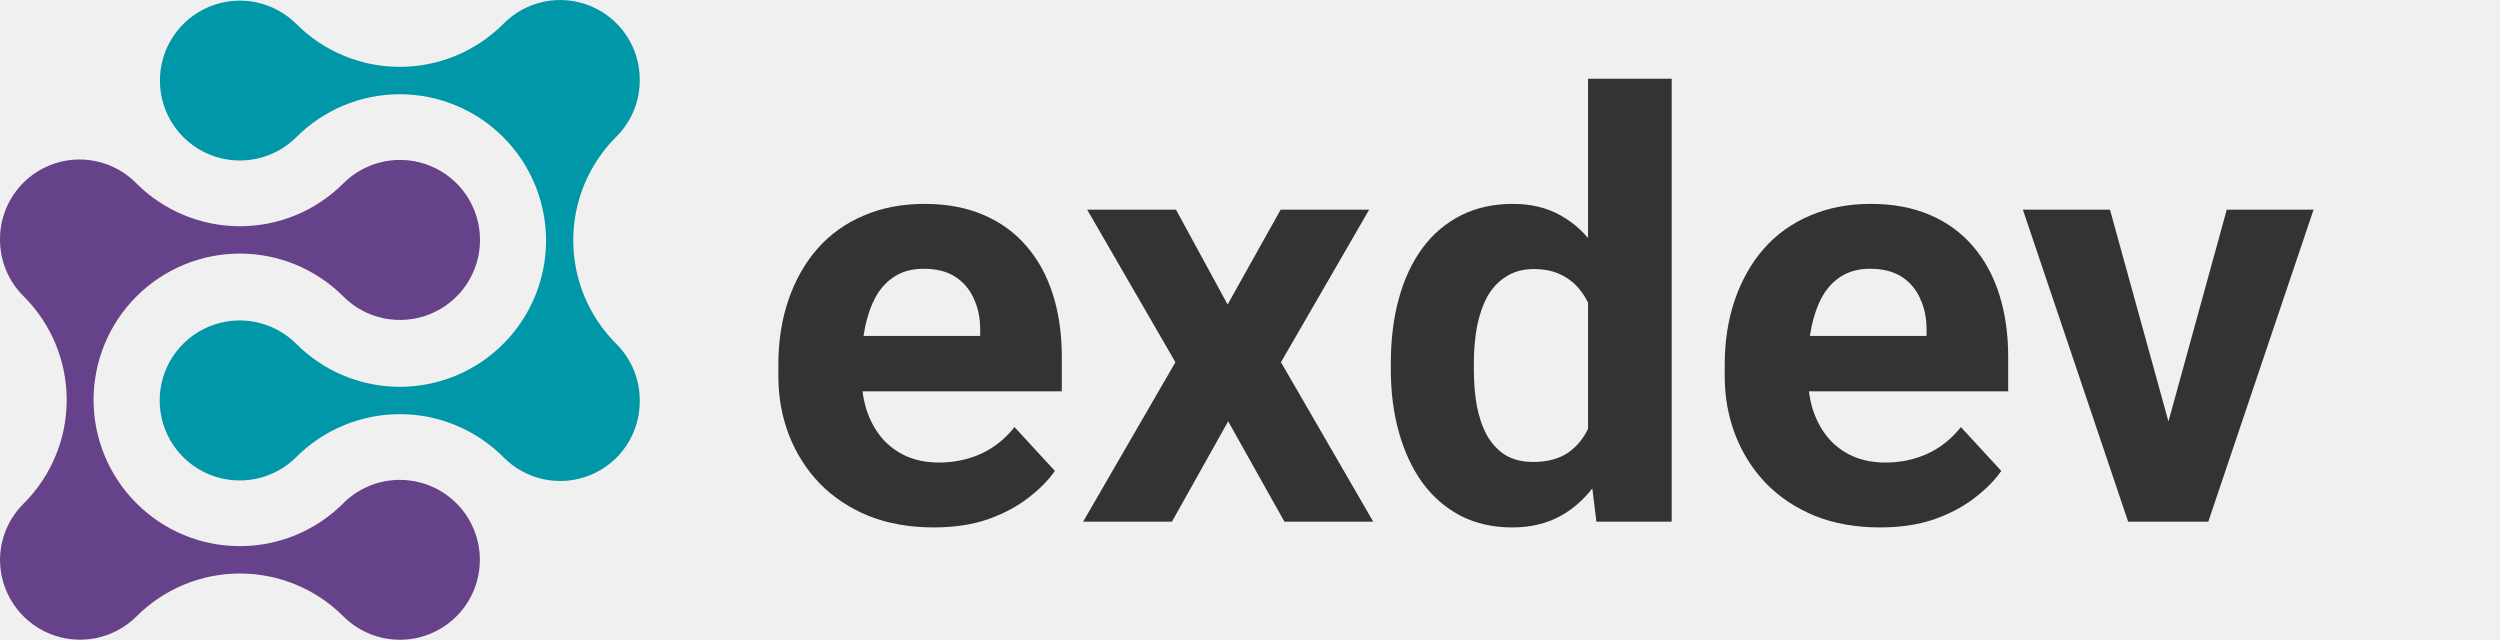
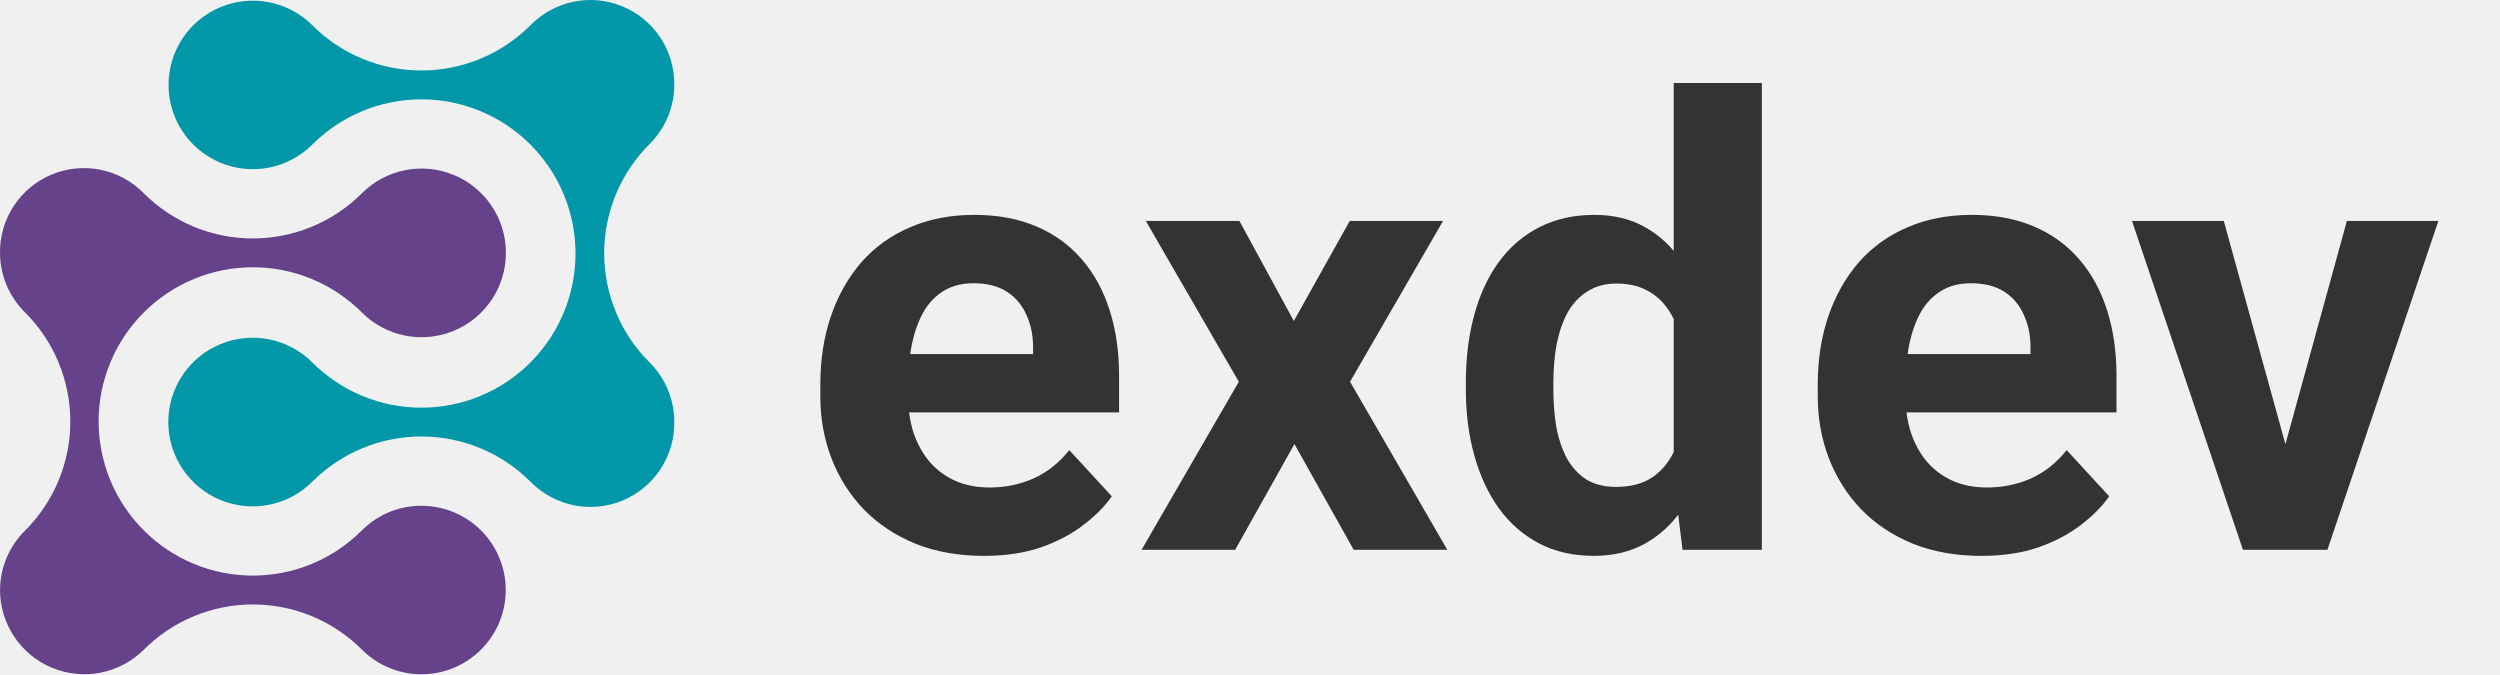
- <svg xmlns="http://www.w3.org/2000/svg" width="254" height="65" viewBox="0 0 254 65" fill="none">
-   <path d="M62.623 13.884C63.379 13.13 63.978 12.235 64.386 11.248C64.794 10.262 65.002 9.205 64.999 8.138C65.011 6.526 64.539 4.947 63.646 3.605C62.753 2.263 61.479 1.219 59.988 0.606C58.497 -0.006 56.856 -0.159 55.278 0.168C53.699 0.495 52.254 1.286 51.128 2.44C49.748 3.82 48.11 4.915 46.307 5.662C44.504 6.409 42.572 6.793 40.62 6.793C38.668 6.793 36.735 6.409 34.932 5.662C33.129 4.915 31.491 3.82 30.111 2.44C28.975 1.305 27.527 0.532 25.952 0.22C24.376 -0.093 22.743 0.068 21.259 0.683C19.775 1.298 18.507 2.339 17.614 3.675C16.722 5.01 16.246 6.58 16.246 8.186C16.246 9.792 16.722 11.362 17.614 12.698C18.507 14.033 19.775 15.074 21.259 15.689C22.743 16.304 24.376 16.465 25.952 16.153C27.527 15.84 28.975 15.067 30.111 13.932C31.491 12.551 33.129 11.455 34.932 10.708C36.735 9.96 38.668 9.575 40.62 9.575C42.572 9.575 44.505 9.96 46.308 10.708C48.111 11.455 49.749 12.551 51.128 13.932C53.914 16.719 55.479 20.498 55.479 24.438C55.479 28.378 53.914 32.157 51.128 34.944C49.749 36.325 48.111 37.421 46.308 38.169C44.505 38.916 42.572 39.301 40.62 39.301C38.668 39.301 36.735 38.916 34.932 38.169C33.129 37.421 31.491 36.325 30.111 34.944C28.975 33.805 27.526 33.029 25.948 32.714C24.37 32.399 22.734 32.559 21.247 33.173C19.76 33.788 18.489 34.83 17.594 36.167C16.7 37.505 16.222 39.078 16.222 40.686C16.222 42.295 16.7 43.868 17.594 45.205C18.489 46.543 19.76 47.585 21.247 48.2C22.734 48.814 24.37 48.974 25.948 48.659C27.526 48.344 28.975 47.567 30.111 46.428C32.899 43.643 36.679 42.078 40.62 42.078C44.561 42.078 48.341 43.643 51.128 46.428C52.256 47.585 53.705 48.377 55.288 48.703C56.87 49.029 58.514 48.873 60.007 48.255C61.5 47.637 62.774 46.587 63.664 45.238C64.553 43.89 65.019 42.306 64.999 40.69C65.002 39.623 64.794 38.566 64.386 37.58C63.978 36.593 63.379 35.698 62.623 34.944C61.234 33.565 60.132 31.924 59.38 30.117C58.628 28.309 58.241 26.371 58.241 24.414C58.241 22.457 58.628 20.519 59.38 18.711C60.132 16.904 61.234 15.263 62.623 13.884Z" fill="#0097A9" />
-   <path d="M40.628 48.756C39.56 48.753 38.503 48.961 37.517 49.369C36.53 49.777 35.634 50.376 34.881 51.132C33.501 52.513 31.863 53.609 30.06 54.356C28.257 55.104 26.324 55.489 24.372 55.489C22.42 55.489 20.487 55.104 18.684 54.356C16.881 53.609 15.243 52.513 13.864 51.132C12.482 49.753 11.386 48.115 10.639 46.313C9.891 44.51 9.506 42.577 9.506 40.626C9.506 38.674 9.891 36.742 10.639 34.939C11.386 33.136 12.482 31.498 13.864 30.12C15.243 28.738 16.881 27.643 18.684 26.895C20.487 26.148 22.42 25.763 24.372 25.763C26.324 25.763 28.257 26.148 30.06 26.895C31.863 27.643 33.501 28.738 34.881 30.12C36.017 31.259 37.466 32.035 39.044 32.35C40.622 32.665 42.258 32.505 43.745 31.891C45.232 31.276 46.503 30.234 47.398 28.896C48.292 27.559 48.77 25.986 48.77 24.378C48.77 22.769 48.292 21.196 47.398 19.859C46.503 18.521 45.232 17.479 43.745 16.864C42.258 16.25 40.622 16.09 39.044 16.405C37.466 16.72 36.017 17.497 34.881 18.636C32.093 21.421 28.313 22.986 24.372 22.986C20.431 22.986 16.651 21.421 13.864 18.636C12.735 17.481 11.286 16.691 9.704 16.368C8.122 16.044 6.479 16.201 4.988 16.82C3.496 17.438 2.224 18.489 1.335 19.837C0.446 21.184 -0.019 22.767 0.001 24.382C0.004 25.452 0.22 26.512 0.636 27.498C1.053 28.484 1.661 29.378 2.426 30.128C5.212 32.915 6.777 36.694 6.777 40.634C6.777 44.574 5.212 48.353 2.426 51.14C1.662 51.889 1.054 52.781 0.638 53.766C0.222 54.751 0.005 55.809 0.001 56.878C0.003 58.483 0.481 60.052 1.375 61.386C2.268 62.721 3.536 63.761 5.02 64.375C6.503 64.99 8.136 65.151 9.711 64.84C11.286 64.528 12.734 63.757 13.872 62.624C15.251 61.243 16.889 60.147 18.692 59.4C20.495 58.652 22.428 58.267 24.38 58.267C26.332 58.267 28.265 58.652 30.068 59.4C31.871 60.147 33.51 61.243 34.889 62.624C35.834 63.568 36.996 64.264 38.275 64.651C39.553 65.038 40.907 65.104 42.217 64.844C43.526 64.583 44.752 64.003 45.784 63.156C46.817 62.309 47.624 61.221 48.135 59.987C48.647 58.753 48.846 57.413 48.715 56.084C48.585 54.755 48.128 53.479 47.387 52.368C46.645 51.258 45.641 50.347 44.464 49.717C43.286 49.087 41.971 48.757 40.636 48.756H40.628Z" fill="#65428A" />
-   <path d="M94.871 53.586C92.41 53.586 90.203 53.195 88.25 52.414C86.297 51.613 84.637 50.51 83.269 49.103C81.922 47.697 80.887 46.066 80.164 44.211C79.441 42.336 79.08 40.344 79.08 38.234V37.062C79.08 34.66 79.422 32.463 80.106 30.471C80.789 28.479 81.766 26.75 83.035 25.285C84.324 23.82 85.887 22.697 87.723 21.916C89.559 21.115 91.629 20.715 93.934 20.715C96.18 20.715 98.172 21.086 99.91 21.828C101.648 22.57 103.104 23.625 104.275 24.992C105.467 26.359 106.365 28 106.971 29.914C107.576 31.809 107.879 33.918 107.879 36.242V39.758H82.684V34.133H99.588V33.488C99.588 32.316 99.373 31.271 98.943 30.354C98.533 29.416 97.908 28.674 97.068 28.127C96.228 27.58 95.154 27.307 93.846 27.307C92.732 27.307 91.775 27.551 90.975 28.039C90.174 28.527 89.519 29.211 89.012 30.09C88.523 30.969 88.152 32.004 87.898 33.195C87.664 34.367 87.547 35.656 87.547 37.062V38.234C87.547 39.504 87.723 40.676 88.074 41.75C88.445 42.824 88.963 43.752 89.627 44.533C90.311 45.315 91.131 45.92 92.088 46.35C93.064 46.779 94.168 46.994 95.398 46.994C96.922 46.994 98.338 46.701 99.647 46.115C100.975 45.51 102.117 44.602 103.074 43.391L107.176 47.844C106.512 48.801 105.604 49.719 104.451 50.598C103.318 51.477 101.951 52.199 100.35 52.766C98.748 53.312 96.922 53.586 94.871 53.586ZM119.48 21.301L124.725 30.939L130.115 21.301H139.109L130.145 36.799L139.52 53H130.496L124.783 42.805L119.07 53H110.047L119.422 36.799L110.457 21.301H119.48ZM161.346 46.086V8H169.842V53H162.195L161.346 46.086ZM141.307 37.531V36.916C141.307 34.494 141.58 32.297 142.127 30.324C142.674 28.332 143.475 26.623 144.529 25.197C145.584 23.771 146.883 22.668 148.426 21.887C149.969 21.105 151.727 20.715 153.699 20.715C155.555 20.715 157.176 21.105 158.562 21.887C159.969 22.668 161.16 23.781 162.137 25.227C163.133 26.652 163.934 28.342 164.539 30.295C165.145 32.228 165.584 34.348 165.857 36.652V38C165.584 40.207 165.145 42.258 164.539 44.152C163.934 46.047 163.133 47.707 162.137 49.133C161.16 50.539 159.969 51.633 158.562 52.414C157.156 53.195 155.516 53.586 153.641 53.586C151.668 53.586 149.91 53.185 148.367 52.385C146.844 51.584 145.555 50.461 144.5 49.016C143.465 47.57 142.674 45.871 142.127 43.918C141.58 41.965 141.307 39.836 141.307 37.531ZM149.744 36.916V37.531C149.744 38.84 149.842 40.06 150.037 41.193C150.252 42.326 150.594 43.332 151.062 44.211C151.551 45.07 152.176 45.744 152.938 46.232C153.719 46.701 154.666 46.935 155.779 46.935C157.225 46.935 158.416 46.613 159.354 45.969C160.291 45.305 161.004 44.397 161.492 43.244C162 42.092 162.293 40.764 162.371 39.26V35.422C162.312 34.191 162.137 33.088 161.844 32.111C161.57 31.115 161.16 30.266 160.613 29.562C160.086 28.859 159.422 28.312 158.621 27.922C157.84 27.531 156.912 27.336 155.838 27.336C154.744 27.336 153.807 27.59 153.025 28.098C152.244 28.586 151.609 29.26 151.121 30.119C150.652 30.979 150.301 31.994 150.066 33.166C149.852 34.318 149.744 35.568 149.744 36.916ZM191.023 53.586C188.562 53.586 186.355 53.195 184.402 52.414C182.449 51.613 180.789 50.51 179.422 49.103C178.074 47.697 177.039 46.066 176.316 44.211C175.594 42.336 175.232 40.344 175.232 38.234V37.062C175.232 34.66 175.574 32.463 176.258 30.471C176.941 28.479 177.918 26.75 179.188 25.285C180.477 23.82 182.039 22.697 183.875 21.916C185.711 21.115 187.781 20.715 190.086 20.715C192.332 20.715 194.324 21.086 196.062 21.828C197.801 22.57 199.256 23.625 200.428 24.992C201.619 26.359 202.518 28 203.123 29.914C203.729 31.809 204.031 33.918 204.031 36.242V39.758H178.836V34.133H195.74V33.488C195.74 32.316 195.525 31.271 195.096 30.354C194.686 29.416 194.061 28.674 193.221 28.127C192.381 27.58 191.307 27.307 189.998 27.307C188.885 27.307 187.928 27.551 187.127 28.039C186.326 28.527 185.672 29.211 185.164 30.09C184.676 30.969 184.305 32.004 184.051 33.195C183.816 34.367 183.699 35.656 183.699 37.062V38.234C183.699 39.504 183.875 40.676 184.227 41.75C184.598 42.824 185.115 43.752 185.779 44.533C186.463 45.315 187.283 45.92 188.24 46.35C189.217 46.779 190.32 46.994 191.551 46.994C193.074 46.994 194.49 46.701 195.799 46.115C197.127 45.51 198.27 44.602 199.227 43.391L203.328 47.844C202.664 48.801 201.756 49.719 200.604 50.598C199.471 51.477 198.104 52.199 196.502 52.766C194.9 53.312 193.074 53.586 191.023 53.586ZM219.207 46.848L226.238 21.301H235.057L224.363 53H219.031L219.207 46.848ZM214.373 21.301L221.434 46.877L221.58 53H216.219L205.525 21.301H214.373Z" fill="#333333" />
+ <svg xmlns="http://www.w3.org/2000/svg" width="241" height="65" fill="none">
+   <g>
+     <path id="svg_1" fill="#0097A9" d="m62.623,13.884c0.756,-0.753 1.355,-1.649 1.763,-2.635c0.408,-0.986 0.616,-2.043 0.613,-3.111c0.011,-1.612 -0.46,-3.19 -1.353,-4.532c-0.893,-1.342 -2.167,-2.386 -3.658,-2.999c-1.491,-0.613 -3.132,-0.765 -4.71,-0.438c-1.579,0.327 -3.024,1.118 -4.149,2.272c-1.38,1.38 -3.018,2.475 -4.821,3.222c-1.803,0.747 -3.736,1.131 -5.687,1.131c-1.952,0 -3.884,-0.384 -5.687,-1.131c-1.803,-0.747 -3.441,-1.842 -4.821,-3.222c-1.136,-1.135 -2.584,-1.908 -4.16,-2.221c-1.576,-0.313 -3.209,-0.151 -4.693,0.464c-1.484,0.615 -2.752,1.656 -3.645,2.991c-0.892,1.335 -1.369,2.905 -1.369,4.512c0,1.606 0.476,3.176 1.369,4.512c0.892,1.335 2.161,2.377 3.645,2.991c1.484,0.615 3.117,0.776 4.693,0.464c1.576,-0.313 3.023,-1.085 4.16,-2.221c1.379,-1.381 3.017,-2.477 4.82,-3.224c1.803,-0.748 3.736,-1.132 5.688,-1.132c1.952,0 3.885,0.385 5.688,1.132c1.803,0.748 3.441,1.843 4.82,3.224c2.786,2.787 4.351,6.566 4.351,10.506c0,3.94 -1.565,7.719 -4.351,10.506c-1.379,1.381 -3.017,2.477 -4.82,3.224c-1.803,0.748 -3.736,1.132 -5.688,1.132c-1.952,0 -3.885,-0.385 -5.688,-1.132c-1.803,-0.748 -3.441,-1.843 -4.82,-3.224c-1.136,-1.139 -2.585,-1.915 -4.163,-2.231c-1.578,-0.315 -3.214,-0.155 -4.701,0.459c-1.487,0.615 -2.758,1.657 -3.653,2.994c-0.894,1.337 -1.372,2.91 -1.372,4.519c0,1.609 0.477,3.182 1.372,4.519c0.894,1.337 2.166,2.379 3.653,2.994c1.487,0.615 3.123,0.775 4.701,0.459c1.578,-0.315 3.027,-1.091 4.163,-2.231c2.788,-2.785 6.567,-4.35 10.508,-4.35c3.941,0 7.721,1.565 10.508,4.35c1.128,1.157 2.576,1.949 4.159,2.275c1.583,0.326 3.227,0.17 4.72,-0.448c1.493,-0.618 2.767,-1.668 3.657,-3.017c0.89,-1.348 1.355,-2.932 1.336,-4.548c0.003,-1.067 -0.205,-2.124 -0.613,-3.111c-0.408,-0.986 -1.007,-1.882 -1.763,-2.635c-1.389,-1.38 -2.491,-3.021 -3.243,-4.828c-0.752,-1.807 -1.139,-3.745 -1.139,-5.703c0,-1.957 0.387,-3.895 1.139,-5.703c0.752,-1.807 1.854,-3.448 3.243,-4.828z" />
+     <path id="svg_2" fill="#65428A" d="m40.628,48.756c-1.067,-0.003 -2.125,0.205 -3.111,0.613c-0.986,0.408 -1.882,1.007 -2.636,1.763c-1.379,1.381 -3.017,2.477 -4.82,3.224c-1.803,0.748 -3.736,1.132 -5.688,1.132c-1.952,0 -3.885,-0.385 -5.688,-1.132c-1.803,-0.748 -3.441,-1.843 -4.82,-3.224c-1.381,-1.379 -2.477,-3.017 -3.225,-4.819c-0.748,-1.803 -1.133,-3.735 -1.133,-5.687c0,-1.952 0.385,-3.884 1.133,-5.687c0.748,-1.803 1.844,-3.441 3.225,-4.819c1.379,-1.381 3.017,-2.477 4.82,-3.224c1.803,-0.748 3.736,-1.132 5.688,-1.132c1.952,0 3.885,0.385 5.688,1.132c1.803,0.748 3.441,1.843 4.82,3.224c1.137,1.139 2.585,1.915 4.163,2.23c1.578,0.315 3.214,0.155 4.701,-0.459c1.487,-0.615 2.758,-1.657 3.653,-2.994c0.894,-1.337 1.372,-2.91 1.372,-4.519c0,-1.609 -0.477,-3.181 -1.372,-4.519c-0.894,-1.337 -2.166,-2.38 -3.653,-2.994c-1.487,-0.615 -3.123,-0.775 -4.701,-0.459c-1.578,0.315 -3.027,1.091 -4.163,2.23c-2.788,2.785 -6.567,4.35 -10.508,4.35c-3.941,0 -7.721,-1.565 -10.508,-4.35c-1.129,-1.154 -2.578,-1.944 -4.16,-2.268c-1.582,-0.324 -3.225,-0.166 -4.716,0.452c-1.492,0.618 -2.764,1.669 -3.653,3.017c-0.889,1.348 -1.354,2.931 -1.334,4.545c0.003,1.071 0.219,2.13 0.636,3.116c0.416,0.986 1.024,1.88 1.789,2.63c2.786,2.787 4.351,6.566 4.351,10.506c0,3.94 -1.565,7.719 -4.351,10.506c-0.764,0.749 -1.371,1.641 -1.788,2.626c-0.416,0.985 -0.633,2.043 -0.637,3.112c0.003,1.606 0.481,3.174 1.374,4.509c0.893,1.334 2.162,2.374 3.645,2.989c1.484,0.615 3.116,0.776 4.691,0.465c1.575,-0.312 3.023,-1.083 4.161,-2.216c1.379,-1.381 3.017,-2.477 4.82,-3.224c1.803,-0.748 3.736,-1.132 5.688,-1.132c1.952,0 3.885,0.385 5.688,1.132c1.803,0.748 3.441,1.843 4.82,3.224c0.945,0.944 2.108,1.64 3.386,2.027c1.278,0.387 2.632,0.453 3.942,0.193c1.31,-0.261 2.535,-0.84 3.567,-1.688c1.032,-0.847 1.84,-1.936 2.351,-3.169c0.511,-1.234 0.71,-2.574 0.58,-3.903c-0.131,-1.329 -0.587,-2.605 -1.328,-3.716c-0.742,-1.111 -1.746,-2.021 -2.923,-2.651c-1.177,-0.63 -2.492,-0.96 -3.828,-0.961l-0.008,0z" />
+     <path id="svg_3" fill="#333333" d="m94.871,53.586c-2.461,0 -4.668,-0.391 -6.621,-1.172c-1.953,-0.801 -3.613,-1.904 -4.981,-3.311c-1.348,-1.406 -2.383,-3.037 -3.105,-4.893c-0.723,-1.875 -1.084,-3.867 -1.084,-5.976l0,-1.172c0,-2.402 0.342,-4.6 1.025,-6.592c0.684,-1.992 1.66,-3.721 2.93,-5.186c1.289,-1.465 2.852,-2.588 4.688,-3.369c1.836,-0.801 3.906,-1.201 6.211,-1.201c2.246,0 4.238,0.371 5.977,1.113c1.738,0.742 3.194,1.797 4.365,3.164c1.192,1.367 2.09,3.008 2.696,4.922c0.605,1.895 0.908,4.004 0.908,6.328l0,3.516l-25.195,0l0,-5.625l16.904,0l0,-0.644c0,-1.172 -0.215,-2.217 -0.644,-3.135c-0.41,-0.938 -1.035,-1.68 -1.875,-2.227c-0.84,-0.547 -1.914,-0.82 -3.223,-0.82c-1.113,0 -2.07,0.244 -2.871,0.733c-0.801,0.488 -1.455,1.172 -1.963,2.051c-0.488,0.879 -0.859,1.914 -1.113,3.106c-0.234,1.172 -0.351,2.461 -0.351,3.867l0,1.172c0,1.27 0.176,2.441 0.527,3.516c0.371,1.074 0.889,2.002 1.553,2.783c0.683,0.781 1.504,1.387 2.461,1.816c0.977,0.43 2.08,0.644 3.311,0.644c1.524,0 2.939,-0.293 4.248,-0.879c1.329,-0.605 2.47,-1.514 3.428,-2.725l4.102,4.453c-0.664,0.957 -1.572,1.875 -2.725,2.754c-1.133,0.879 -2.5,1.601 -4.101,2.168c-1.602,0.547 -3.428,0.82 -5.479,0.82zm24.609,-32.285l5.245,9.639l5.39,-9.639l8.994,0l-8.964,15.498l9.375,16.201l-9.024,0l-5.713,-10.195l-5.713,10.195l-9.023,0l9.375,-16.201l-8.965,-15.498l9.023,0zm41.866,24.785l0,-38.086l8.496,0l0,45l-7.647,0l-0.849,-6.914zm-20.039,-8.555l0,-0.615c0,-2.422 0.273,-4.619 0.82,-6.592c0.547,-1.992 1.348,-3.701 2.402,-5.127c1.055,-1.426 2.354,-2.529 3.897,-3.311c1.543,-0.781 3.301,-1.172 5.273,-1.172c1.856,0 3.477,0.391 4.863,1.172c1.407,0.781 2.598,1.895 3.575,3.34c0.996,1.426 1.797,3.115 2.402,5.068c0.606,1.934 1.045,4.053 1.318,6.357l0,1.348c-0.273,2.207 -0.712,4.258 -1.318,6.152c-0.605,1.895 -1.406,3.555 -2.402,4.981c-0.977,1.406 -2.168,2.5 -3.575,3.281c-1.406,0.781 -3.046,1.172 -4.921,1.172c-1.973,0 -3.731,-0.4 -5.274,-1.201c-1.523,-0.801 -2.812,-1.924 -3.867,-3.369c-1.035,-1.445 -1.826,-3.144 -2.373,-5.098c-0.547,-1.953 -0.82,-4.082 -0.82,-6.387zm8.437,-0.615l0,0.615c0,1.309 0.098,2.529 0.293,3.662c0.215,1.133 0.557,2.139 1.025,3.018c0.489,0.859 1.114,1.533 1.876,2.022c0.781,0.469 1.728,0.703 2.841,0.703c1.446,0 2.637,-0.322 3.575,-0.967c0.937,-0.664 1.65,-1.572 2.138,-2.725c0.508,-1.152 0.801,-2.48 0.879,-3.984l0,-3.838c-0.059,-1.23 -0.234,-2.334 -0.527,-3.311c-0.274,-0.996 -0.684,-1.846 -1.231,-2.549c-0.527,-0.703 -1.191,-1.25 -1.992,-1.641c-0.781,-0.391 -1.709,-0.586 -2.783,-0.586c-1.094,0 -2.031,0.254 -2.813,0.762c-0.781,0.488 -1.416,1.162 -1.904,2.021c-0.469,0.859 -0.82,1.875 -1.055,3.047c-0.214,1.152 -0.322,2.402 -0.322,3.75zm41.279,16.67c-2.461,0 -4.668,-0.391 -6.621,-1.172c-1.953,-0.801 -3.613,-1.904 -4.98,-3.311c-1.348,-1.406 -2.383,-3.037 -3.106,-4.893c-0.722,-1.875 -1.084,-3.867 -1.084,-5.976l0,-1.172c0,-2.402 0.342,-4.6 1.026,-6.592c0.683,-1.992 1.66,-3.721 2.93,-5.186c1.289,-1.465 2.851,-2.588 4.687,-3.369c1.836,-0.801 3.906,-1.201 6.211,-1.201c2.246,0 4.238,0.371 5.976,1.113c1.739,0.742 3.194,1.797 4.366,3.164c1.191,1.367 2.09,3.008 2.695,4.922c0.606,1.895 0.908,4.004 0.908,6.328l0,3.516l-25.195,0l0,-5.625l16.904,0l0,-0.644c0,-1.172 -0.215,-2.217 -0.644,-3.135c-0.41,-0.938 -1.035,-1.68 -1.875,-2.227c-0.84,-0.547 -1.914,-0.82 -3.223,-0.82c-1.113,0 -2.07,0.244 -2.871,0.733c-0.801,0.488 -1.455,1.172 -1.963,2.051c-0.488,0.879 -0.859,1.914 -1.113,3.106c-0.235,1.172 -0.352,2.461 -0.352,3.867l0,1.172c0,1.27 0.176,2.441 0.528,3.516c0.371,1.074 0.888,2.002 1.552,2.783c0.684,0.781 1.504,1.387 2.461,1.816c0.977,0.43 2.08,0.644 3.311,0.644c1.523,0 2.939,-0.293 4.248,-0.879c1.328,-0.605 2.471,-1.514 3.428,-2.725l4.101,4.453c-0.664,0.957 -1.572,1.875 -2.724,2.754c-1.133,0.879 -2.5,1.601 -4.102,2.168c-1.602,0.547 -3.428,0.82 -5.479,0.82zm28.184,-6.738l7.031,-25.547l8.819,0l-10.694,31.699l-5.332,0l0.176,-6.152zm-4.834,-25.547l7.061,25.576l0.146,6.123l-5.361,0l-10.694,-31.699l8.848,0z" />
+     <path id="svg_4" d="m241,5.5" opacity="NaN" stroke="#000" fill="#fff" />
+   </g>
</svg>
